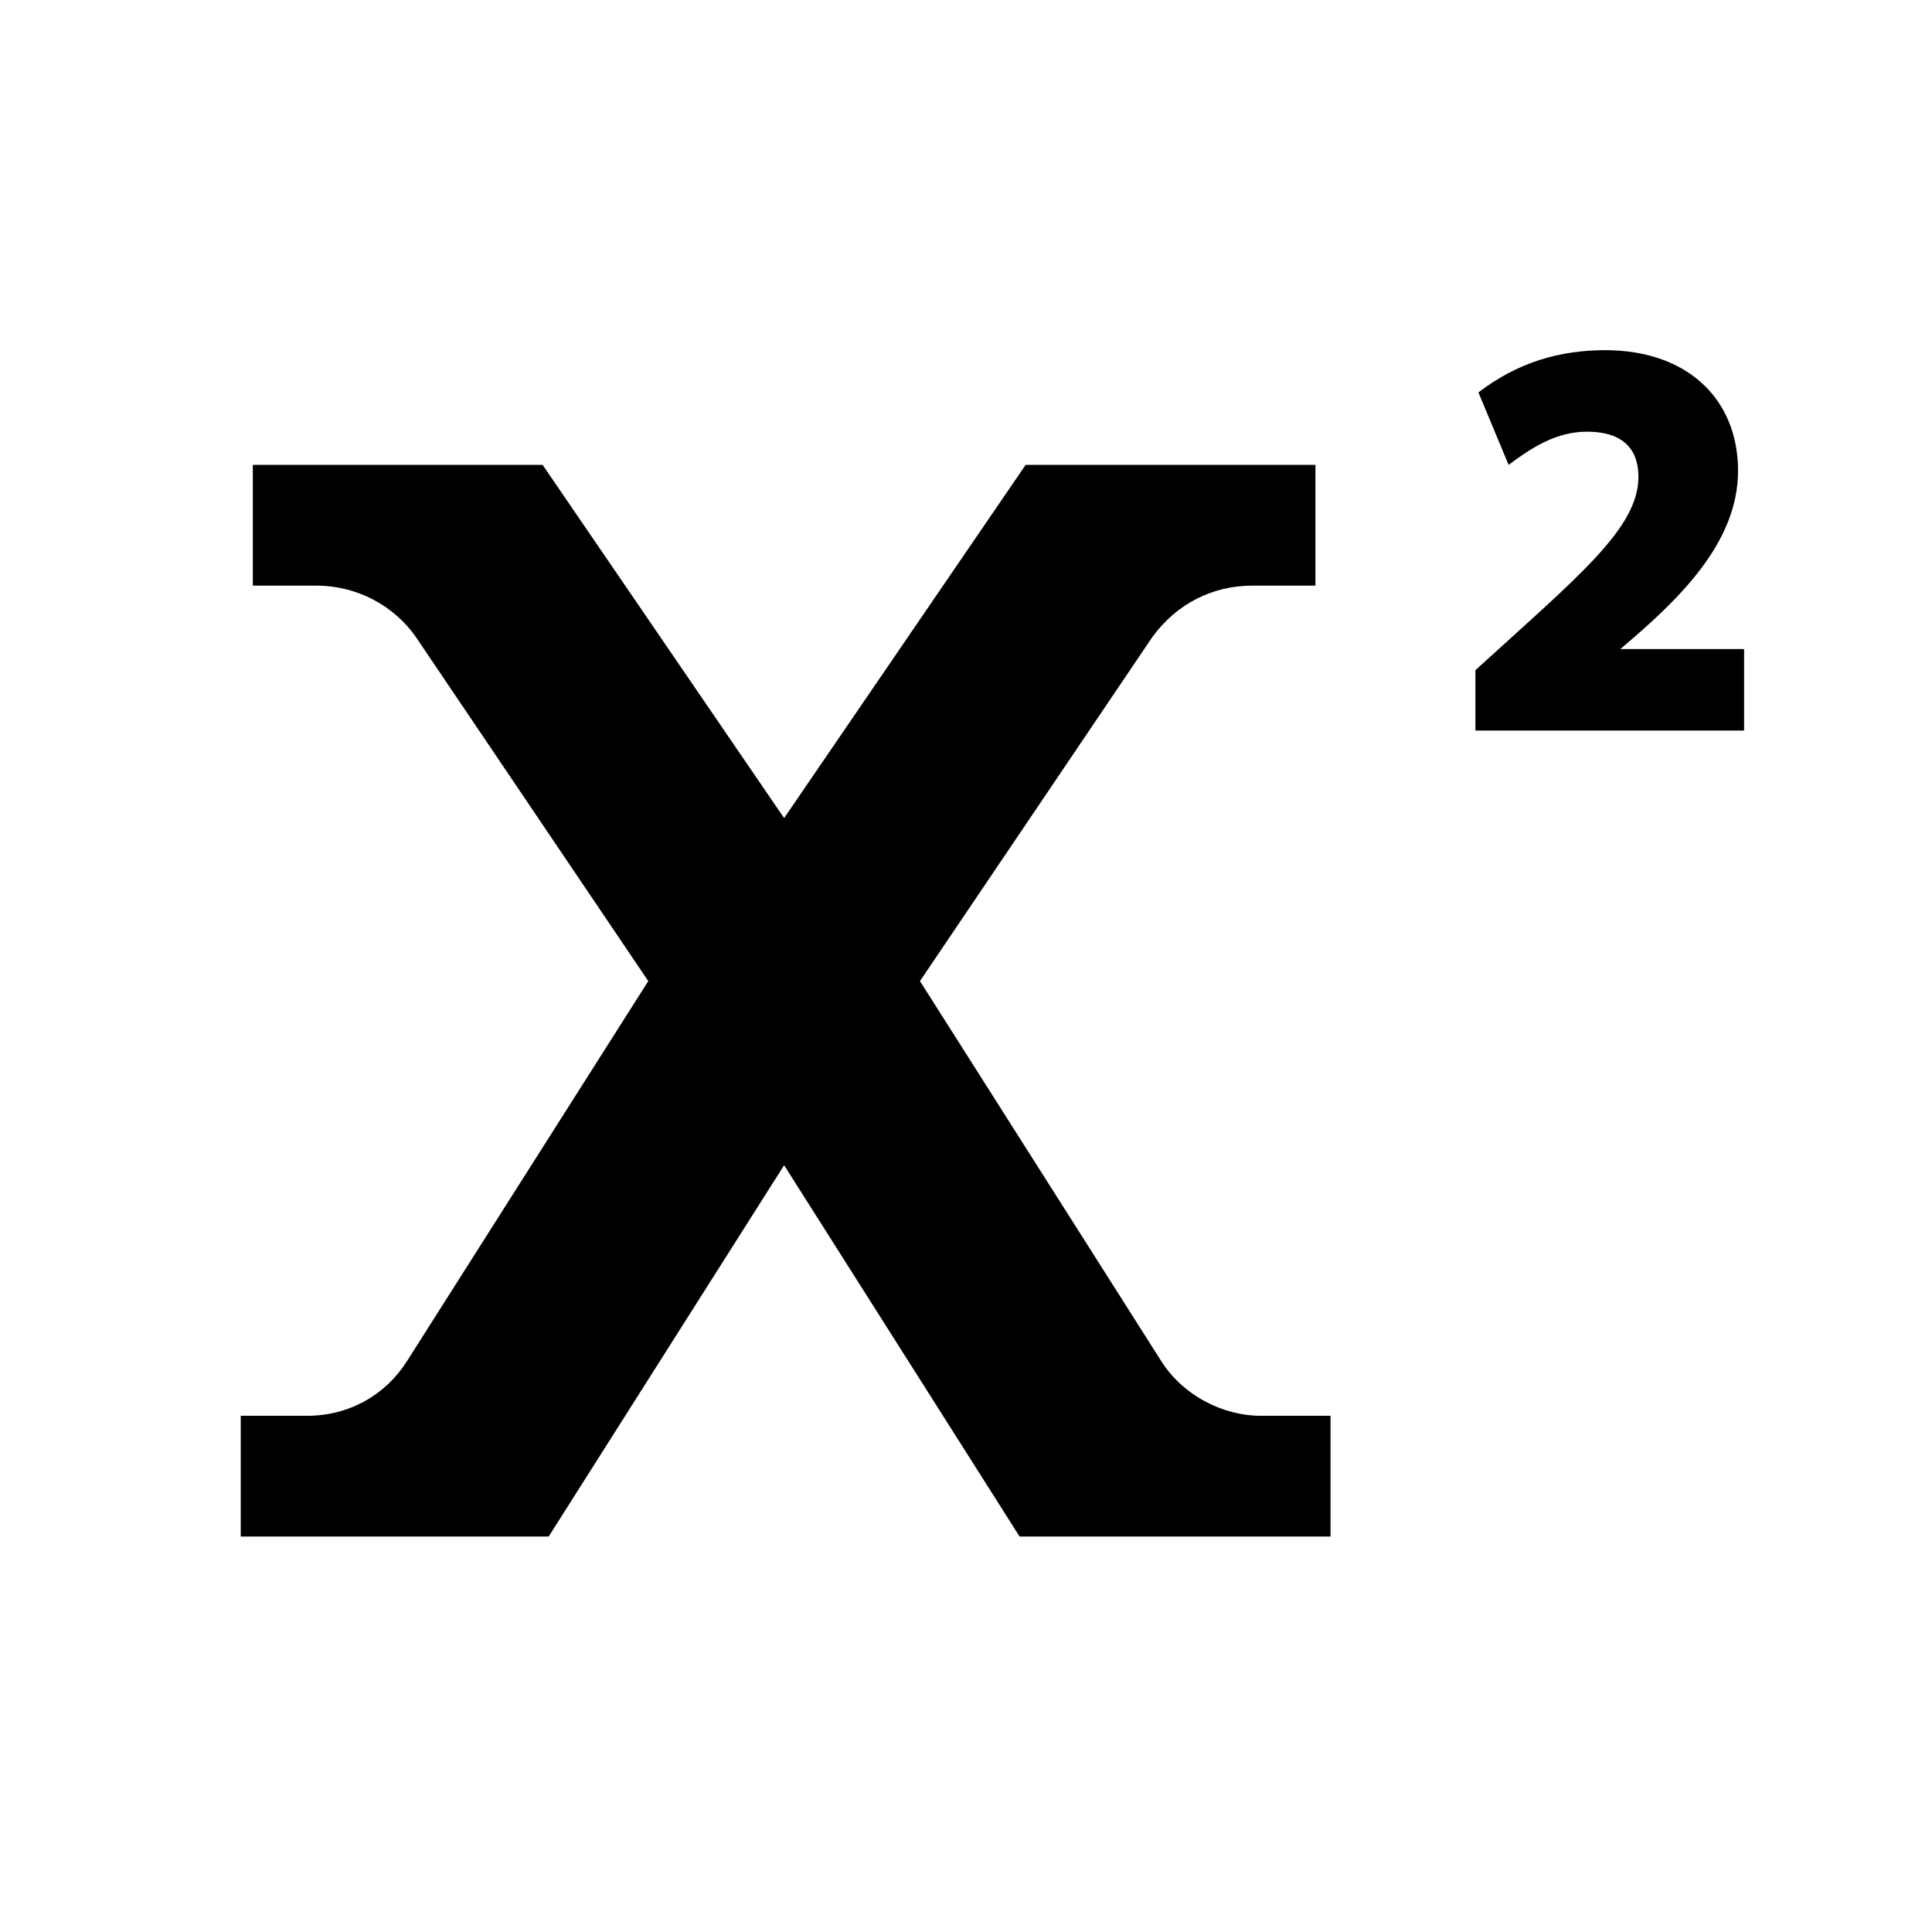
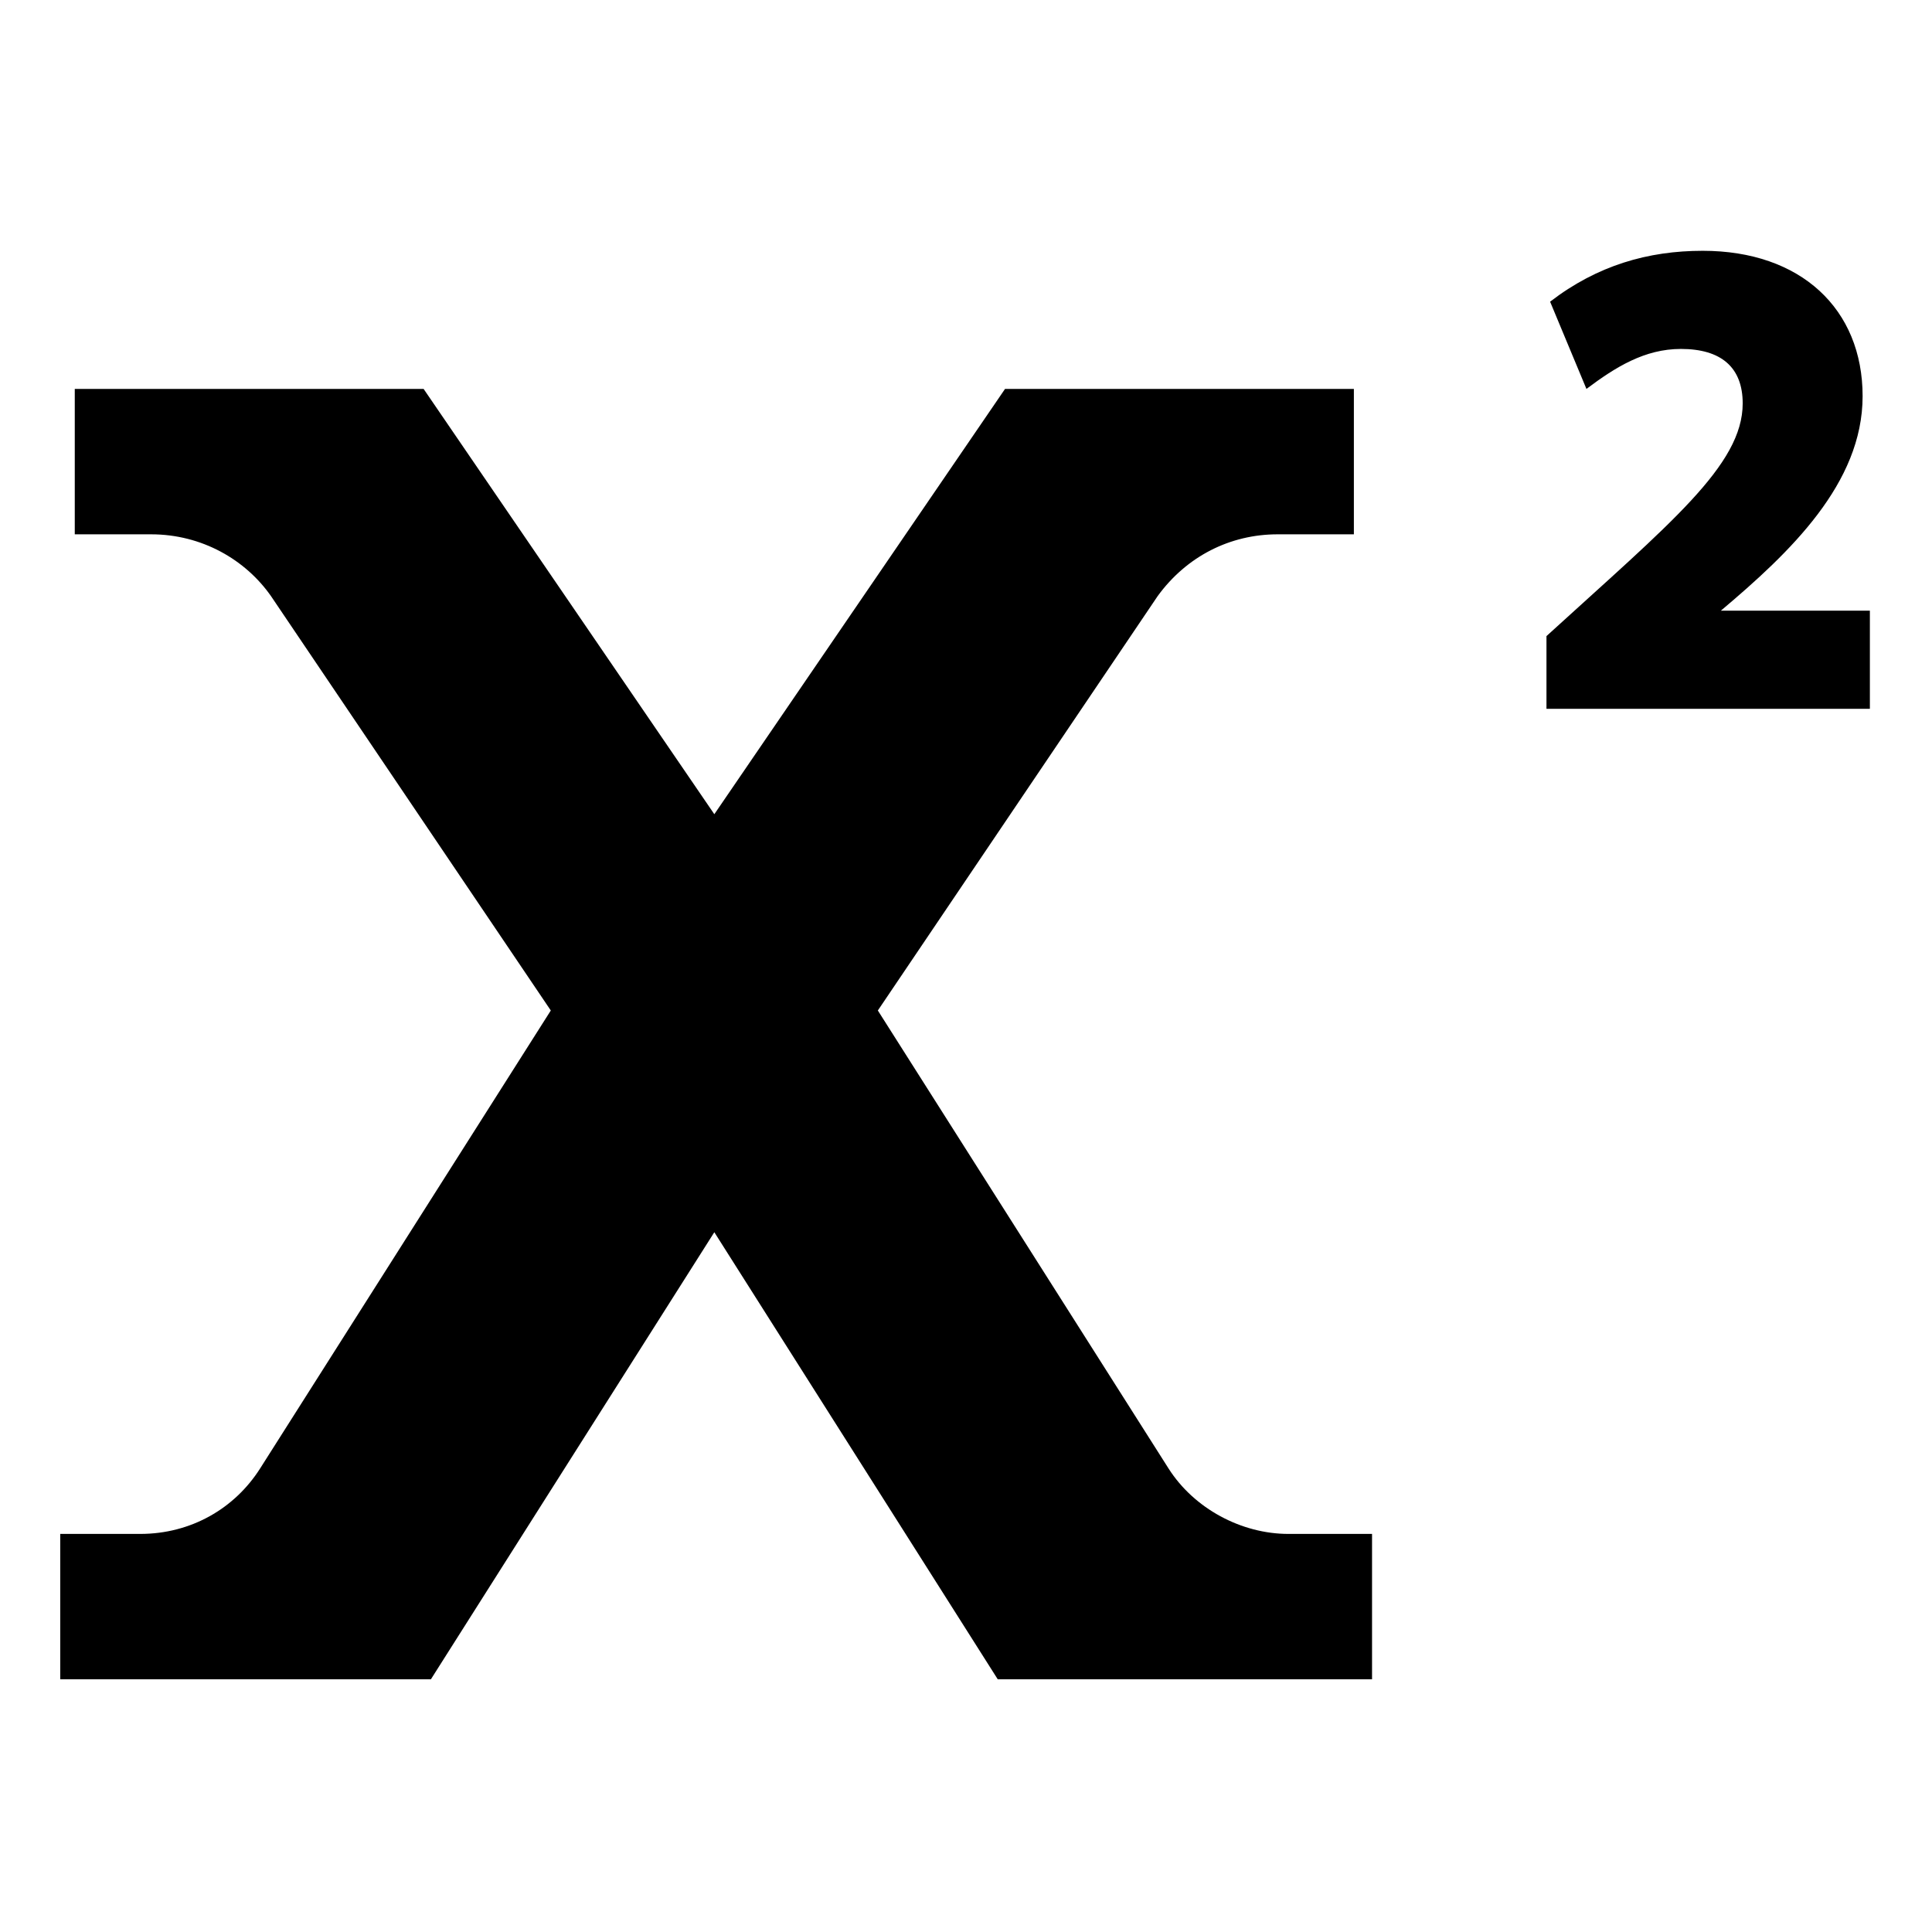
- <svg xmlns="http://www.w3.org/2000/svg" version="1.1" id="레이어_1" x="0px" y="0px" viewBox="0 0 512 512" style="enable-background:new 0 0 512 512;" xml:space="preserve">
-   <path d="M462.2,172h-32.8c15.2-12.8,31.2-28,31.2-47.2s-13.6-32-35.2-32c-12,0-23.2,3.2-33.6,11.2l8,19.2c6.4-4.8,12.8-8.8,20.8-8.8  c8.8,0,13.6,4,13.6,12c0,13.6-16,26.4-43.2,51.2v16h71.2V172z M352.6,375.2v32h-82.4l-62.4-98.4l-62.4,98.4H63.8v-32h17.6  c11.2,0,20.8-5.6,26.4-14.4l64-100.8l-61.6-91.2c-5.6-8-15.2-13.6-26.4-13.6H67v-32h76.8l64,93.6l64-93.6h76.8v32h-16.8  c-10.4,0-20,4.8-26.4,13.6L243.8,260l64,100.8c5.6,8.8,16,14.4,26.4,14.4H352.6L352.6,375.2z" />
+ <svg xmlns="http://www.w3.org/2000/svg" width="1024px" height="1024px" viewBox="0 0 1024 1024" version="1.1">
+   <defs />
+   <g id="Page-1" stroke="none" stroke-width="1" fill="none" fill-rule="evenodd">
+     <g id="Artboard-1" fill="#000000">
+       <g id="superscript" transform="translate(30, 131)">
+         <path d="M961.074,192.658 L882.108,192.658 C918.702,161.833 957.222,125.228 957.222,78.99 C957.222,32.752 924.48,1.927 872.478,1.927 C843.588,1.927 816.624,9.633 791.586,28.899 L810.846,75.137 C826.254,63.577 841.662,53.944 860.922,53.944 C882.108,53.944 893.664,63.577 893.664,82.843 C893.664,115.595 855.144,146.42 789.66,206.144 L789.66,244.676 L961.074,244.676 L961.074,192.658 L961.074,192.658 Z M697.212,682.01 L697.212,759.073 L498.834,759.073 L348.606,522.104 L198.378,759.073 L1.926,759.073 L1.926,682.01 L44.298,682.01 C71.262,682.01 94.374,668.524 107.856,647.332 L261.936,404.582 L113.634,184.952 C100.152,165.686 77.04,152.2 50.076,152.2 L9.63,152.2 L9.63,75.137 L194.526,75.137 L348.606,300.547 L502.686,75.137 L687.582,75.137 L687.582,152.2 L647.136,152.2 C622.098,152.2 598.986,163.759 583.578,184.952 L435.276,404.582 L589.356,647.332 C602.838,668.524 627.876,682.01 652.914,682.01 L697.212,682.01 L697.212,682.01 L697.212,682.01 Z" id="Shape" />
+       </g>
+     </g>
+   </g>
</svg>
